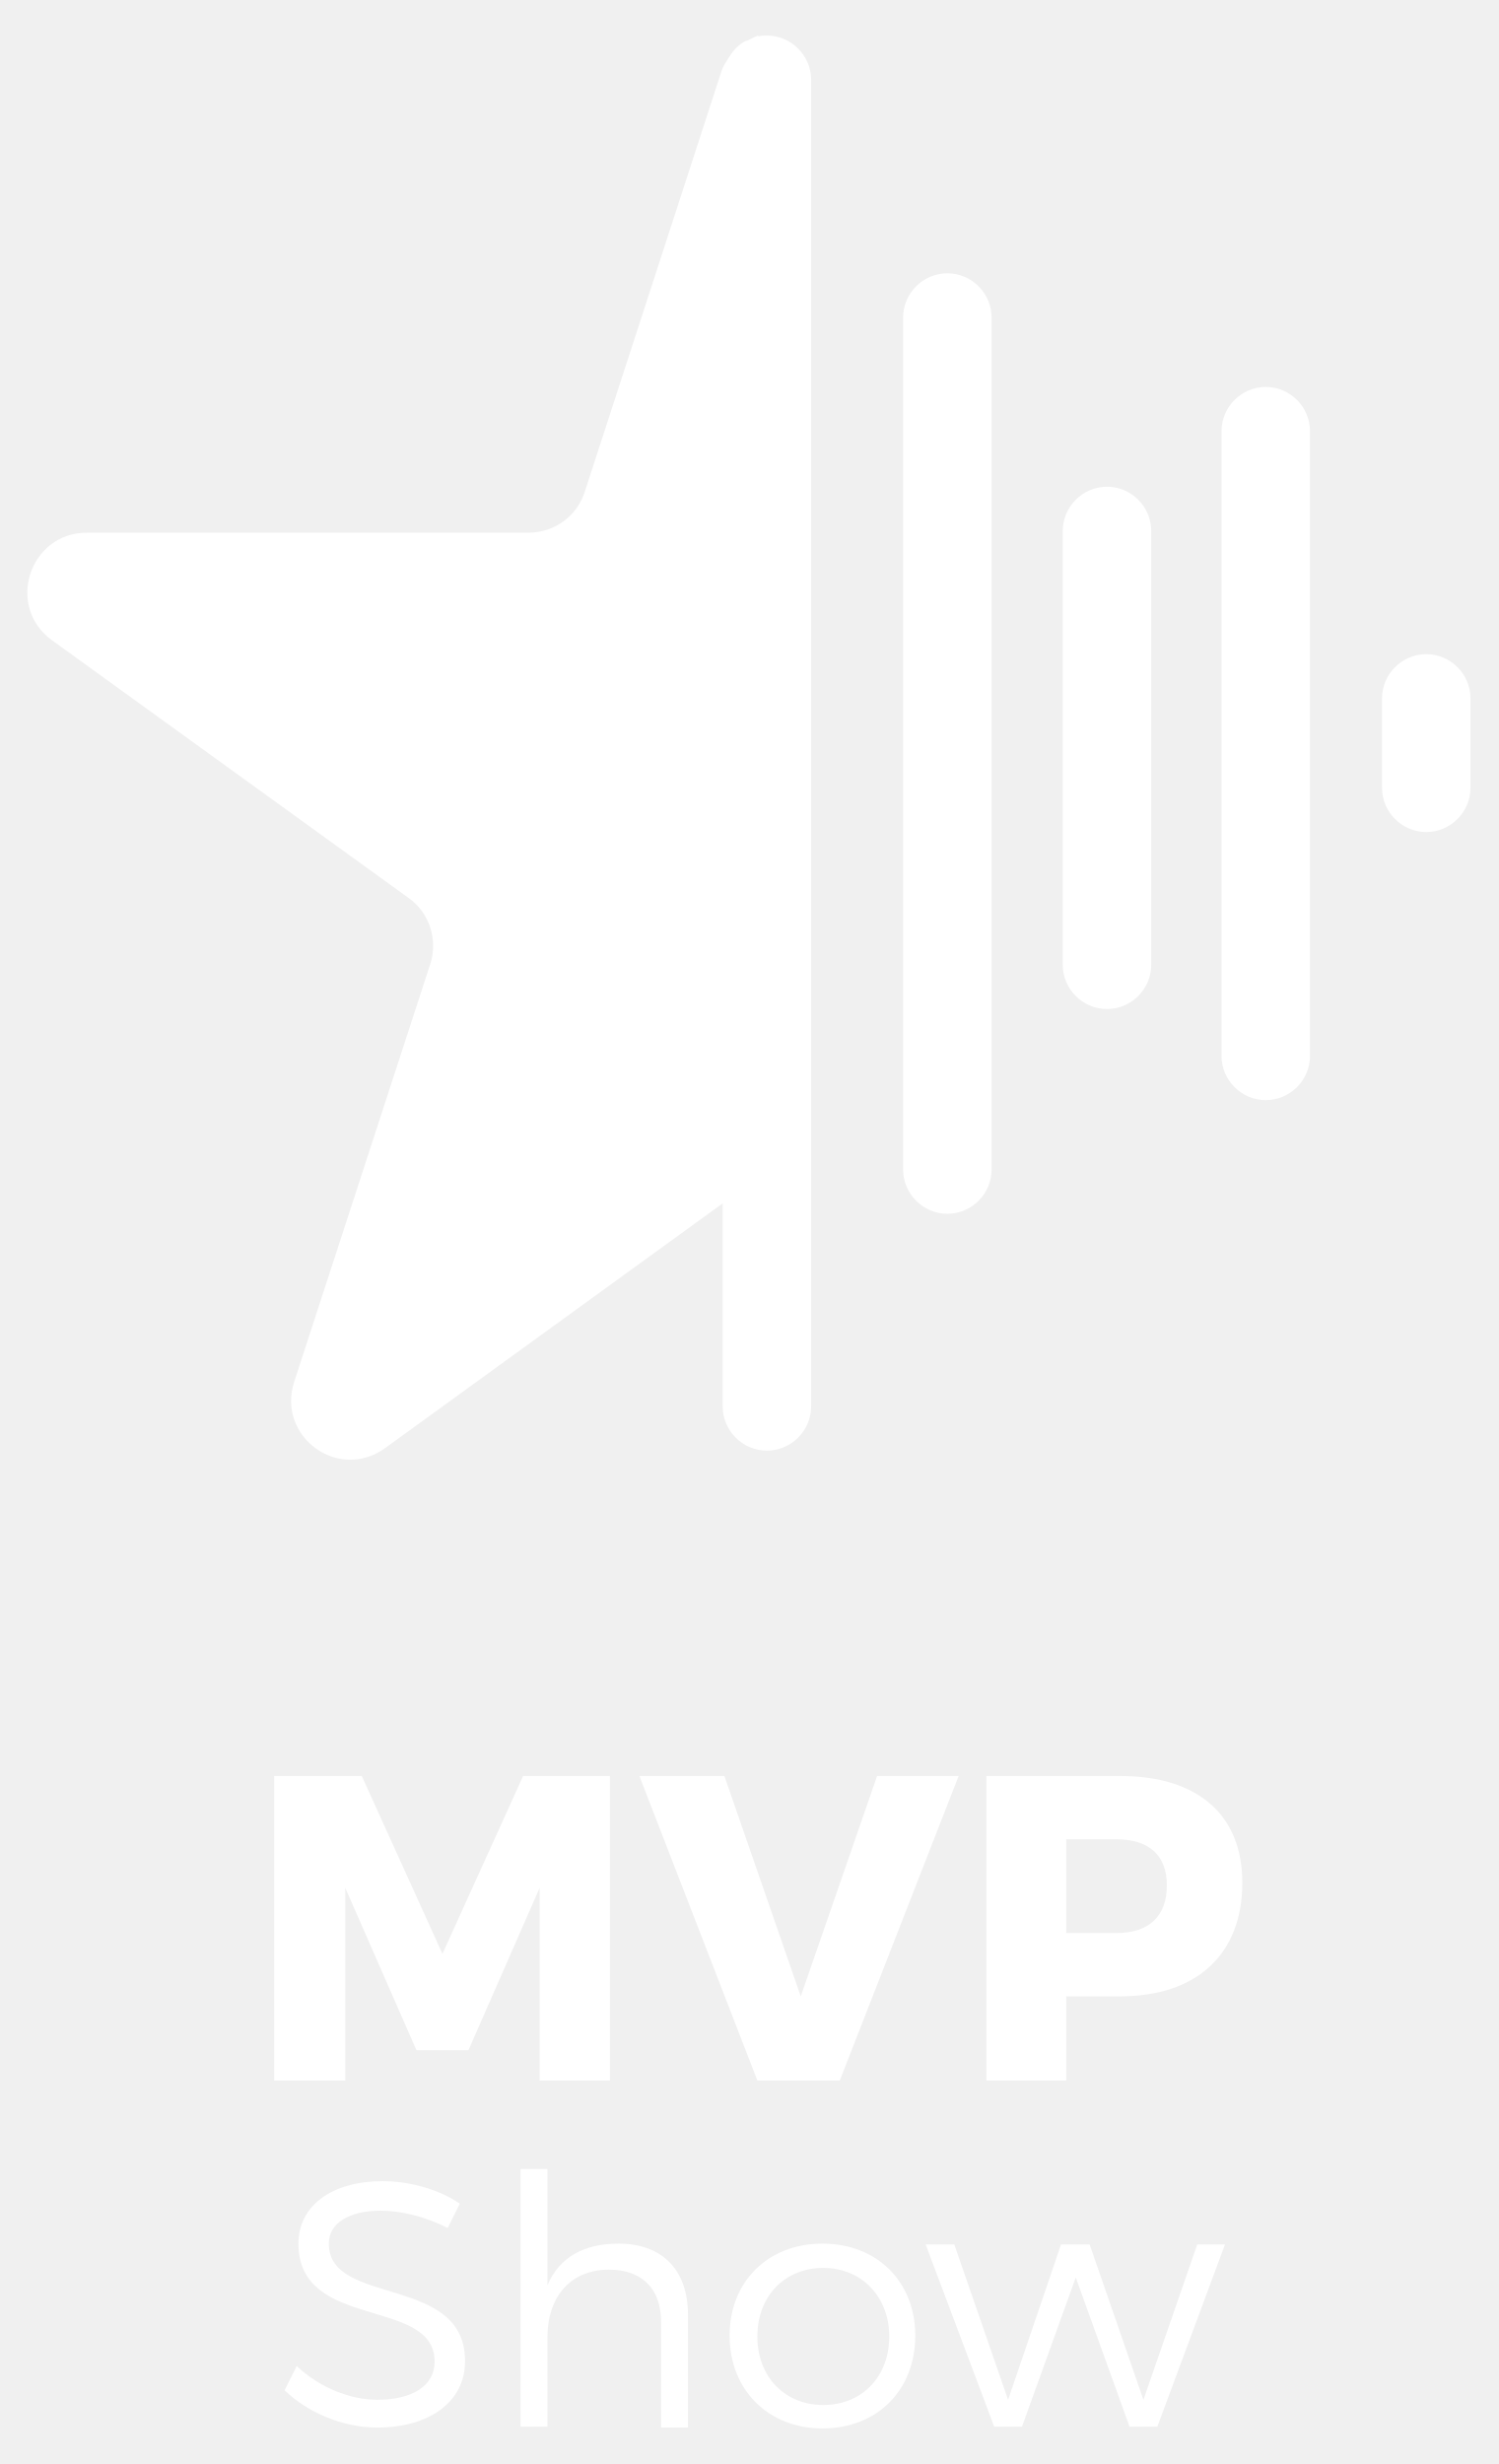
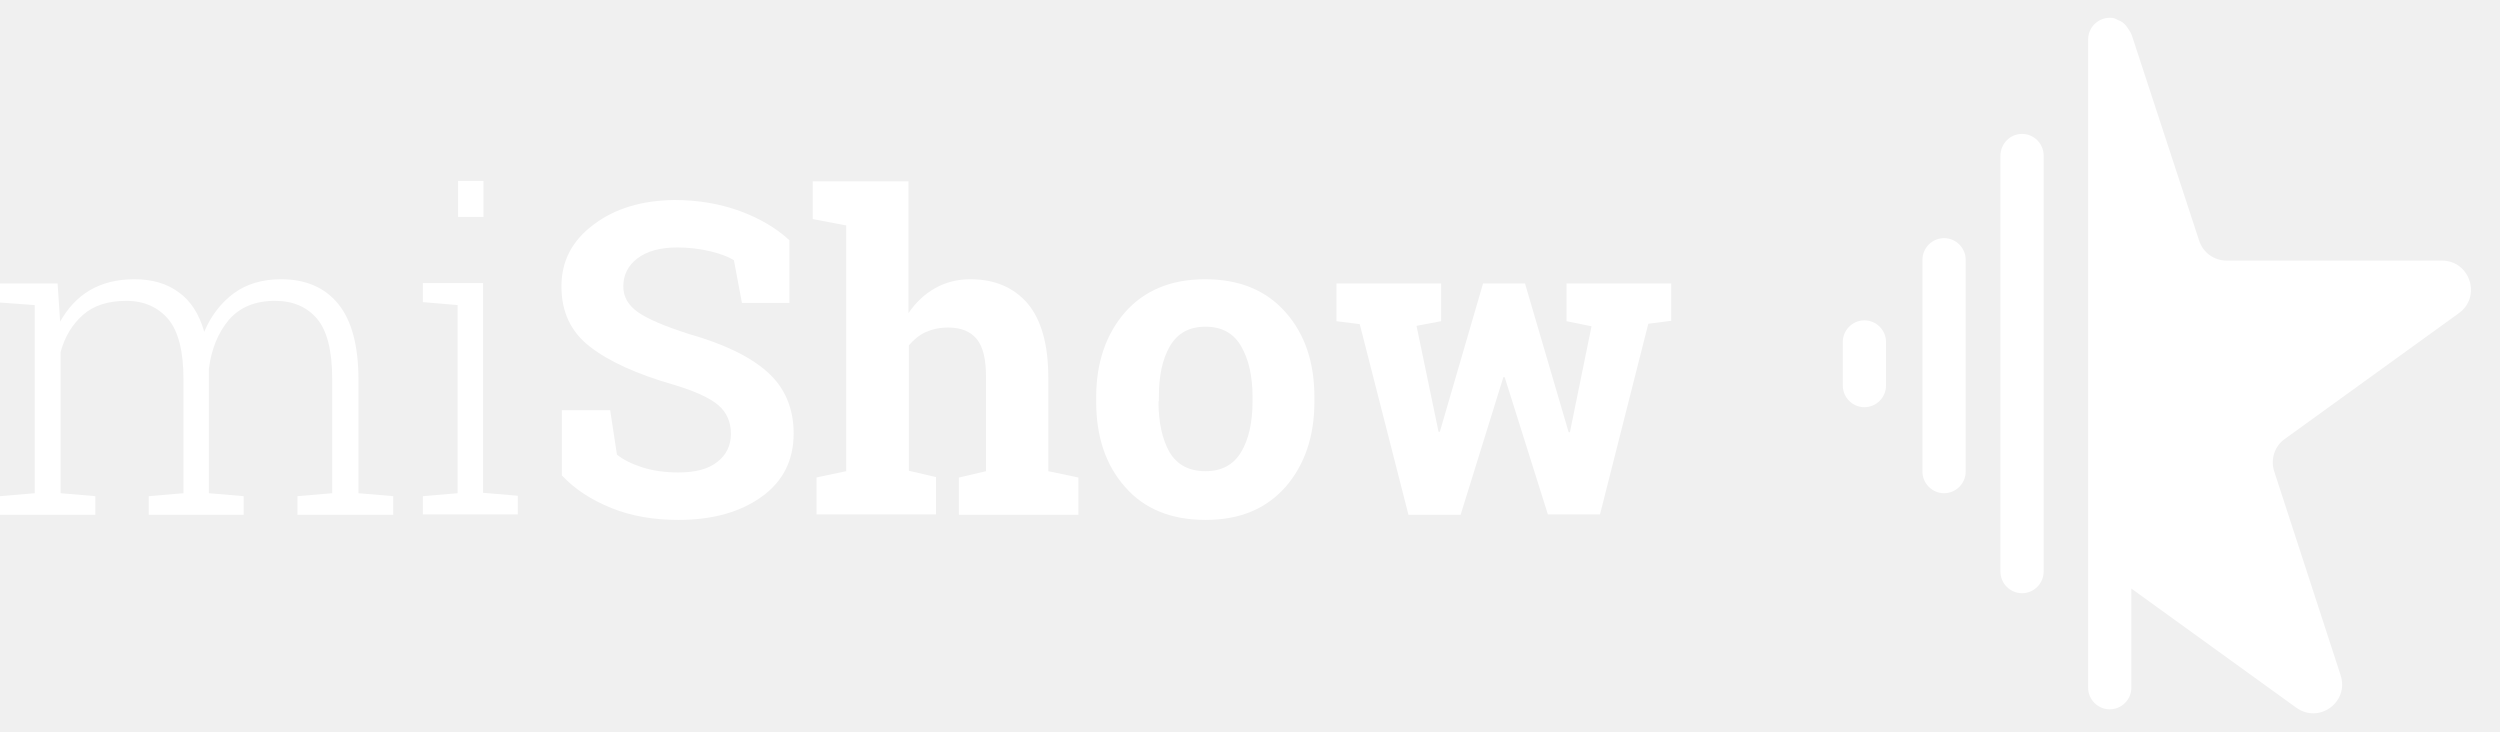
- <svg xmlns="http://www.w3.org/2000/svg" version="1.1" id="Capa_1" x="0px" y="0px" viewBox="0 0 172.7 284" style="enable-background:new 0 0 172.7 284;" xml:space="preserve">
+ <svg xmlns="http://www.w3.org/2000/svg" version="1.1" id="Capa_1" x="0px" y="0px" viewBox="0 0 590 172.7" style="enable-background:new 0 0 590 172.7;" xml:space="preserve">
  <style type="text/css">
	.st0{fill:#FFFFFF;}
</style>
-   <g id="XMLID_383_">
-     <g id="XMLID_385_">
-       <path id="XMLID_390_" class="st0" d="M109.2,31.5c-2.8,0-5.1,2.3-5.1,5.1v98.2c0,2.8,2.3,5.1,5.1,5.1c2.8,0,5.1-2.3,5.1-5.1V36.6    C114.3,33.8,112,31.5,109.2,31.5" />
-       <path id="XMLID_389_" class="st0" d="M127.6,56.1c-2.8,0-5.1,2.3-5.1,5.1v50c0,2.8,2.3,5.1,5.1,5.1c2.8,0,5.1-2.3,5.1-5.1v-50    C132.7,58.4,130.4,56.1,127.6,56.1" />
-       <path id="XMLID_388_" class="st0" d="M164.4,75.4c-2.8,0-5.1,2.3-5.1,5.1v10.3c0,2.8,2.3,5.1,5.1,5.1c2.8,0,5.1-2.3,5.1-5.1V80.5    C169.5,77.7,167.2,75.4,164.4,75.4" />
-       <path id="XMLID_387_" class="st0" d="M145.9,44.6c-2.8,0-5.1,2.3-5.1,5.1v72c0,2.8,2.3,5.1,5.1,5.1c2.8,0,5.1-2.3,5.1-5.1v-72    C151,46.9,148.7,44.6,145.9,44.6" />
-       <path id="XMLID_386_" class="st0" d="M93.5,9.2c0-2.8-2.3-5.1-5.1-5.1c0,0,0,0,0,0c0,0,0,0,0,0c-0.4,0-0.7,0-1,0.1V4.1    c-0.3,0.1-0.5,0.2-0.7,0.3c-0.2,0.1-0.4,0.2-0.6,0.3c0,0,0,0-0.1,0c-0.8,0.4-1.4,1-1.9,1.8c-0.4,0.6-0.8,1.2-1,1.9L67.4,56.7    c-0.9,2.8-3.5,4.7-6.5,4.7H10c-6.6,0-9.4,8.5-4,12.4l41.1,29.7c2.4,1.7,3.4,4.8,2.5,7.6l-15.7,48.2c-2,6.3,5.1,11.5,10.5,7.6    l38.9-28.2v23.4c0,0,0,0,0,0c0,2.8,2.3,5.1,5.1,5.1c0,0,0,0,0,0c0,0,0,0,0,0c2.8,0,5.1-2.3,5.1-5.1L93.5,9.2    C93.5,9.2,93.5,9.2,93.5,9.2" />
-     </g>
-     <g id="XMLID_382_">
-       <path id="XMLID_391_" class="st0" d="M41.7,204.7l9.3,20.5l9.3-20.5h10v35.1h-8.1l0-22.2L54,236.3h-6l-8.2-18.7v22.2h-8.2v-35.1    H41.7z" />
-       <path id="XMLID_393_" class="st0" d="M83.5,204.7l8.8,25.4l8.8-25.4h9.4l-13.7,35.1h-9.5l-13.6-35.1H83.5z" />
-       <path id="XMLID_395_" class="st0" d="M143.2,217c0,8.2-5.2,13.1-14.1,13.1h-6.2v9.7h-9.2v-35.1h15.4    C138.1,204.7,143.2,209.2,143.2,217z M134.5,217.3c0-3.5-2.1-5.3-5.8-5.3h-5.8v10.8h5.8C132.4,222.8,134.5,220.9,134.5,217.3z" />
-       <path id="XMLID_398_" class="st0" d="M43.9,254.8c-3.6,0-6,1.4-6,3.8c0,7.3,15.8,3.5,15.7,13.6c0,4.6-4.1,7.6-10.1,7.6    c-4.1,0-8.1-1.8-10.7-4.3l1.4-2.8c2.6,2.5,6.2,3.9,9.3,3.9c4,0,6.6-1.6,6.6-4.4c0-7.5-15.7-3.5-15.7-13.6c0-4.4,3.9-7.2,9.7-7.2    c3.2,0,6.6,1,8.9,2.6l-1.4,2.8C49.1,255.5,46.2,254.8,43.9,254.8z" />
-       <path id="XMLID_400_" class="st0" d="M79.3,266.8v13h-3.1v-12.2c0-3.8-2.2-6-6-6c-4.5,0-7.1,3.2-7.1,7.8v10.3H60v-29.7h3.1v13.4    c1.4-3.3,4.3-4.8,8.2-4.8C76.4,258.6,79.3,261.7,79.3,266.8z" />
-       <path id="XMLID_402_" class="st0" d="M105.5,269.2c0,6.3-4.4,10.7-10.7,10.7c-6.2,0-10.7-4.4-10.7-10.7c0-6.2,4.4-10.6,10.7-10.6    C101.1,258.6,105.5,263,105.5,269.2z M87.3,269.3c0,4.7,3.2,7.9,7.6,7.9c4.4,0,7.6-3.2,7.6-7.9c0-4.6-3.2-7.9-7.6-7.9    C90.5,261.4,87.3,264.6,87.3,269.3z" />
-       <path id="XMLID_405_" class="st0" d="M110,258.7l6.2,17.9l6.1-17.9h3.3l6.2,17.9l6.2-17.9h3.2l-7.8,21h-3.2l-6.2-17.2l-6.2,17.2    h-3.2l-7.9-21H110z" />
+   <g id="XMLID_121_">
+     <g id="XMLID_122_">
+       <path id="XMLID_127_" class="st0" d="M477.2,31.6c2.8,0,5.1,2.3,5.1,5.1v98.2c0,2.8-2.3,5.1-5.1,5.1c-2.8,0-5.1-2.3-5.1-5.1V36.8    C472.1,33.9,474.4,31.6,477.2,31.6" />
+       <path id="XMLID_126_" class="st0" d="M458.8,56.2c2.8,0,5.1,2.3,5.1,5.1v50c0,2.8-2.3,5.1-5.1,5.1c-2.8,0-5.1-2.3-5.1-5.1v-50    C453.7,58.5,456,56.2,458.8,56.2" />
+       <path id="XMLID_125_" class="st0" d="M440,75.6c2.8,0,5.1,2.3,5.1,5.1V91c0,2.8-2.3,5.1-5.1,5.1c-2.8,0-5.1-2.3-5.1-5.1V80.7    C434.9,77.9,437.2,75.6,440,75.6" />
+       <path id="XMLID_123_" class="st0" d="M492.8,9.3c0-2.8,2.3-5.1,5.1-5.1c0,0,0,0,0,0c0,0,0,0,0,0c0.4,0,0.7,0,1,0.1V4.3    c0.3,0.1,0.5,0.2,0.7,0.3c0.2,0.1,0.4,0.2,0.6,0.3c0,0,0,0,0.1,0c0.8,0.4,1.4,1,1.9,1.8c0.4,0.6,0.8,1.2,1,1.9L519,56.8    c0.9,2.8,3.5,4.7,6.5,4.7h50.8c6.6,0,9.4,8.5,4,12.4l-41.1,29.7c-2.4,1.7-3.4,4.8-2.5,7.6l15.7,48.2c2,6.3-5.1,11.5-10.5,7.6    L503,138.9v23.4c0,0,0,0,0,0c0,2.8-2.3,5.1-5.1,5.1c0,0,0,0,0,0c0,0,0,0,0,0c-2.8,0-5.1-2.3-5.1-5.1L492.8,9.3    C492.8,9.4,492.8,9.3,492.8,9.3" />
    </g>
  </g>
+   <g id="XMLID_156_">
+     <path id="XMLID_159_" class="st0" d="M0,71.4v-4.5h13.6l0.6,9c1.8-3.2,4.1-5.7,7-7.4c2.9-1.7,6.4-2.6,10.5-2.6   c4.2,0,7.7,1,10.5,3.1c2.8,2,4.8,5.1,6,9.3c1.6-3.8,4-6.9,7-9.1c3-2.2,6.8-3.3,11.1-3.3c5.8,0,10.3,1.9,13.5,5.8   c3.2,3.9,4.8,9.9,4.8,18v26.7l8.2,0.7v4.4H70.2v-4.4l8.2-0.7V89.5c0-6.7-1.2-11.5-3.6-14.3c-2.4-2.8-5.7-4.2-9.9-4.2   c-4.7,0-8.3,1.5-10.9,4.5c-2.5,3-4.1,6.8-4.7,11.5c0,0.3,0,0.5,0,0.8c0,0.2,0,0.5,0,0.9v27.7l8.2,0.7v4.4H35.1v-4.4l8.2-0.7V89.5   c0-6.6-1.2-11.3-3.6-14.2c-2.4-2.8-5.7-4.3-9.9-4.3c-4.3,0-7.7,1.1-10.2,3.3c-2.5,2.2-4.3,5.1-5.3,8.8v33.3l8.2,0.7v4.4H0v-4.4   l8.2-0.7V72L0,71.4z" />
+     <path id="XMLID_161_" class="st0" d="M99.8,117.1l8.2-0.7V72l-8.2-0.7v-4.5h14.2v49.5l8.2,0.7v4.4H99.8V117.1z M114.1,51.2h-6v-8.5   h6V51.2z" />
+     <path id="XMLID_164_" class="st0" d="M186.2,71.5h-11.1l-1.9-10.1c-1.3-0.8-3.1-1.5-5.6-2.1c-2.5-0.6-5.1-0.9-7.8-0.9   c-4,0-7.2,0.9-9.4,2.6c-2.2,1.7-3.3,3.9-3.3,6.6c0,2.5,1.2,4.5,3.5,6.1c2.3,1.6,6.3,3.3,11.9,5.1c8.1,2.3,14.3,5.2,18.5,8.9   c4.2,3.7,6.3,8.6,6.3,14.6c0,6.3-2.5,11.3-7.5,14.9c-5,3.6-11.5,5.5-19.7,5.5c-5.8,0-11.1-0.9-15.8-2.8c-4.7-1.9-8.6-4.4-11.7-7.7   V96.8H144l1.6,10.5c1.5,1.2,3.5,2.2,6,3c2.5,0.8,5.4,1.2,8.5,1.2c4,0,7.1-0.8,9.2-2.5c2.1-1.6,3.2-3.9,3.2-6.6c0-2.8-1-5.1-3-6.8   c-2-1.7-5.5-3.3-10.5-4.8c-8.7-2.5-15.3-5.5-19.8-9c-4.5-3.5-6.7-8.2-6.7-14.2c0-6,2.5-10.8,7.6-14.6c5-3.8,11.4-5.7,19-5.8   c5.7,0,10.8,0.9,15.5,2.6c4.6,1.7,8.6,4,11.7,6.9V71.5z" />
+     <path id="XMLID_166_" class="st0" d="M192.6,112.7l7.1-1.5v-58l-7.9-1.5v-8.9h22.6v31.1c1.7-2.5,3.8-4.5,6.3-5.9   c2.5-1.4,5.3-2.1,8.3-2.1c5.7,0,10.2,1.9,13.5,5.7c3.2,3.8,4.9,9.6,4.9,17.5v22.1l7.1,1.5v8.8h-28.2v-8.8l6.4-1.5V89   c0-4.2-0.7-7.2-2.2-9c-1.5-1.8-3.7-2.7-6.7-2.7c-2.1,0-3.8,0.4-5.4,1.1c-1.5,0.7-2.8,1.8-3.9,3.1v29.6l6.4,1.5v8.8h-28.2V112.7z" />
+     <path id="XMLID_168_" class="st0" d="M258.7,93.7c0-8.1,2.3-14.8,6.8-20c4.6-5.2,10.9-7.8,18.9-7.8c8.1,0,14.4,2.6,19,7.8   c4.6,5.2,6.8,11.9,6.8,20v1.1c0,8.2-2.3,14.9-6.8,20.1c-4.6,5.2-10.8,7.8-18.9,7.8c-8.1,0-14.5-2.6-19-7.8   c-4.6-5.2-6.8-11.9-6.8-20.1V93.7z M273.4,94.7c0,5,0.9,9,2.6,12c1.8,3,4.6,4.5,8.5,4.5c3.8,0,6.6-1.5,8.4-4.5c1.8-3,2.7-7,2.7-12   v-1.1c0-4.8-0.9-8.8-2.7-11.9c-1.8-3.1-4.6-4.6-8.4-4.6c-3.8,0-6.6,1.5-8.4,4.6c-1.8,3.1-2.6,7-2.6,11.9V94.7z" />
+     <path id="XMLID_171_" class="st0" d="M394.5,75.7l-5.5,0.7l-11.4,45h-12.3L355.1,89h-0.3l-10.1,32.5h-12.3l-11.5-45l-5.5-0.7v-8.9   h24.7v8.9l-5.8,1.1l5.2,25h0.3l10.2-35h9.9l10.3,35.1h0.3l5.1-25l-5.9-1.2v-8.9h24.7V75.7z" />
+   </g>
+   <rect id="XMLID_158_" x="196" y="-145.1" style="fill:none;" width="198" height="46" />
+   <text id="XMLID_157_" transform="matrix(1 0 0 1 196.0042 -107.0607)">
+     <tspan x="0" y="0" style="font-family:'RobotoSlab-Light'; font-size:50px;">mi</tspan>
+     <tspan x="63.4" y="0" style="font-family:'RobotoSlab-Bold'; font-size:50px;">Show</tspan>
+   </text>
</svg>
